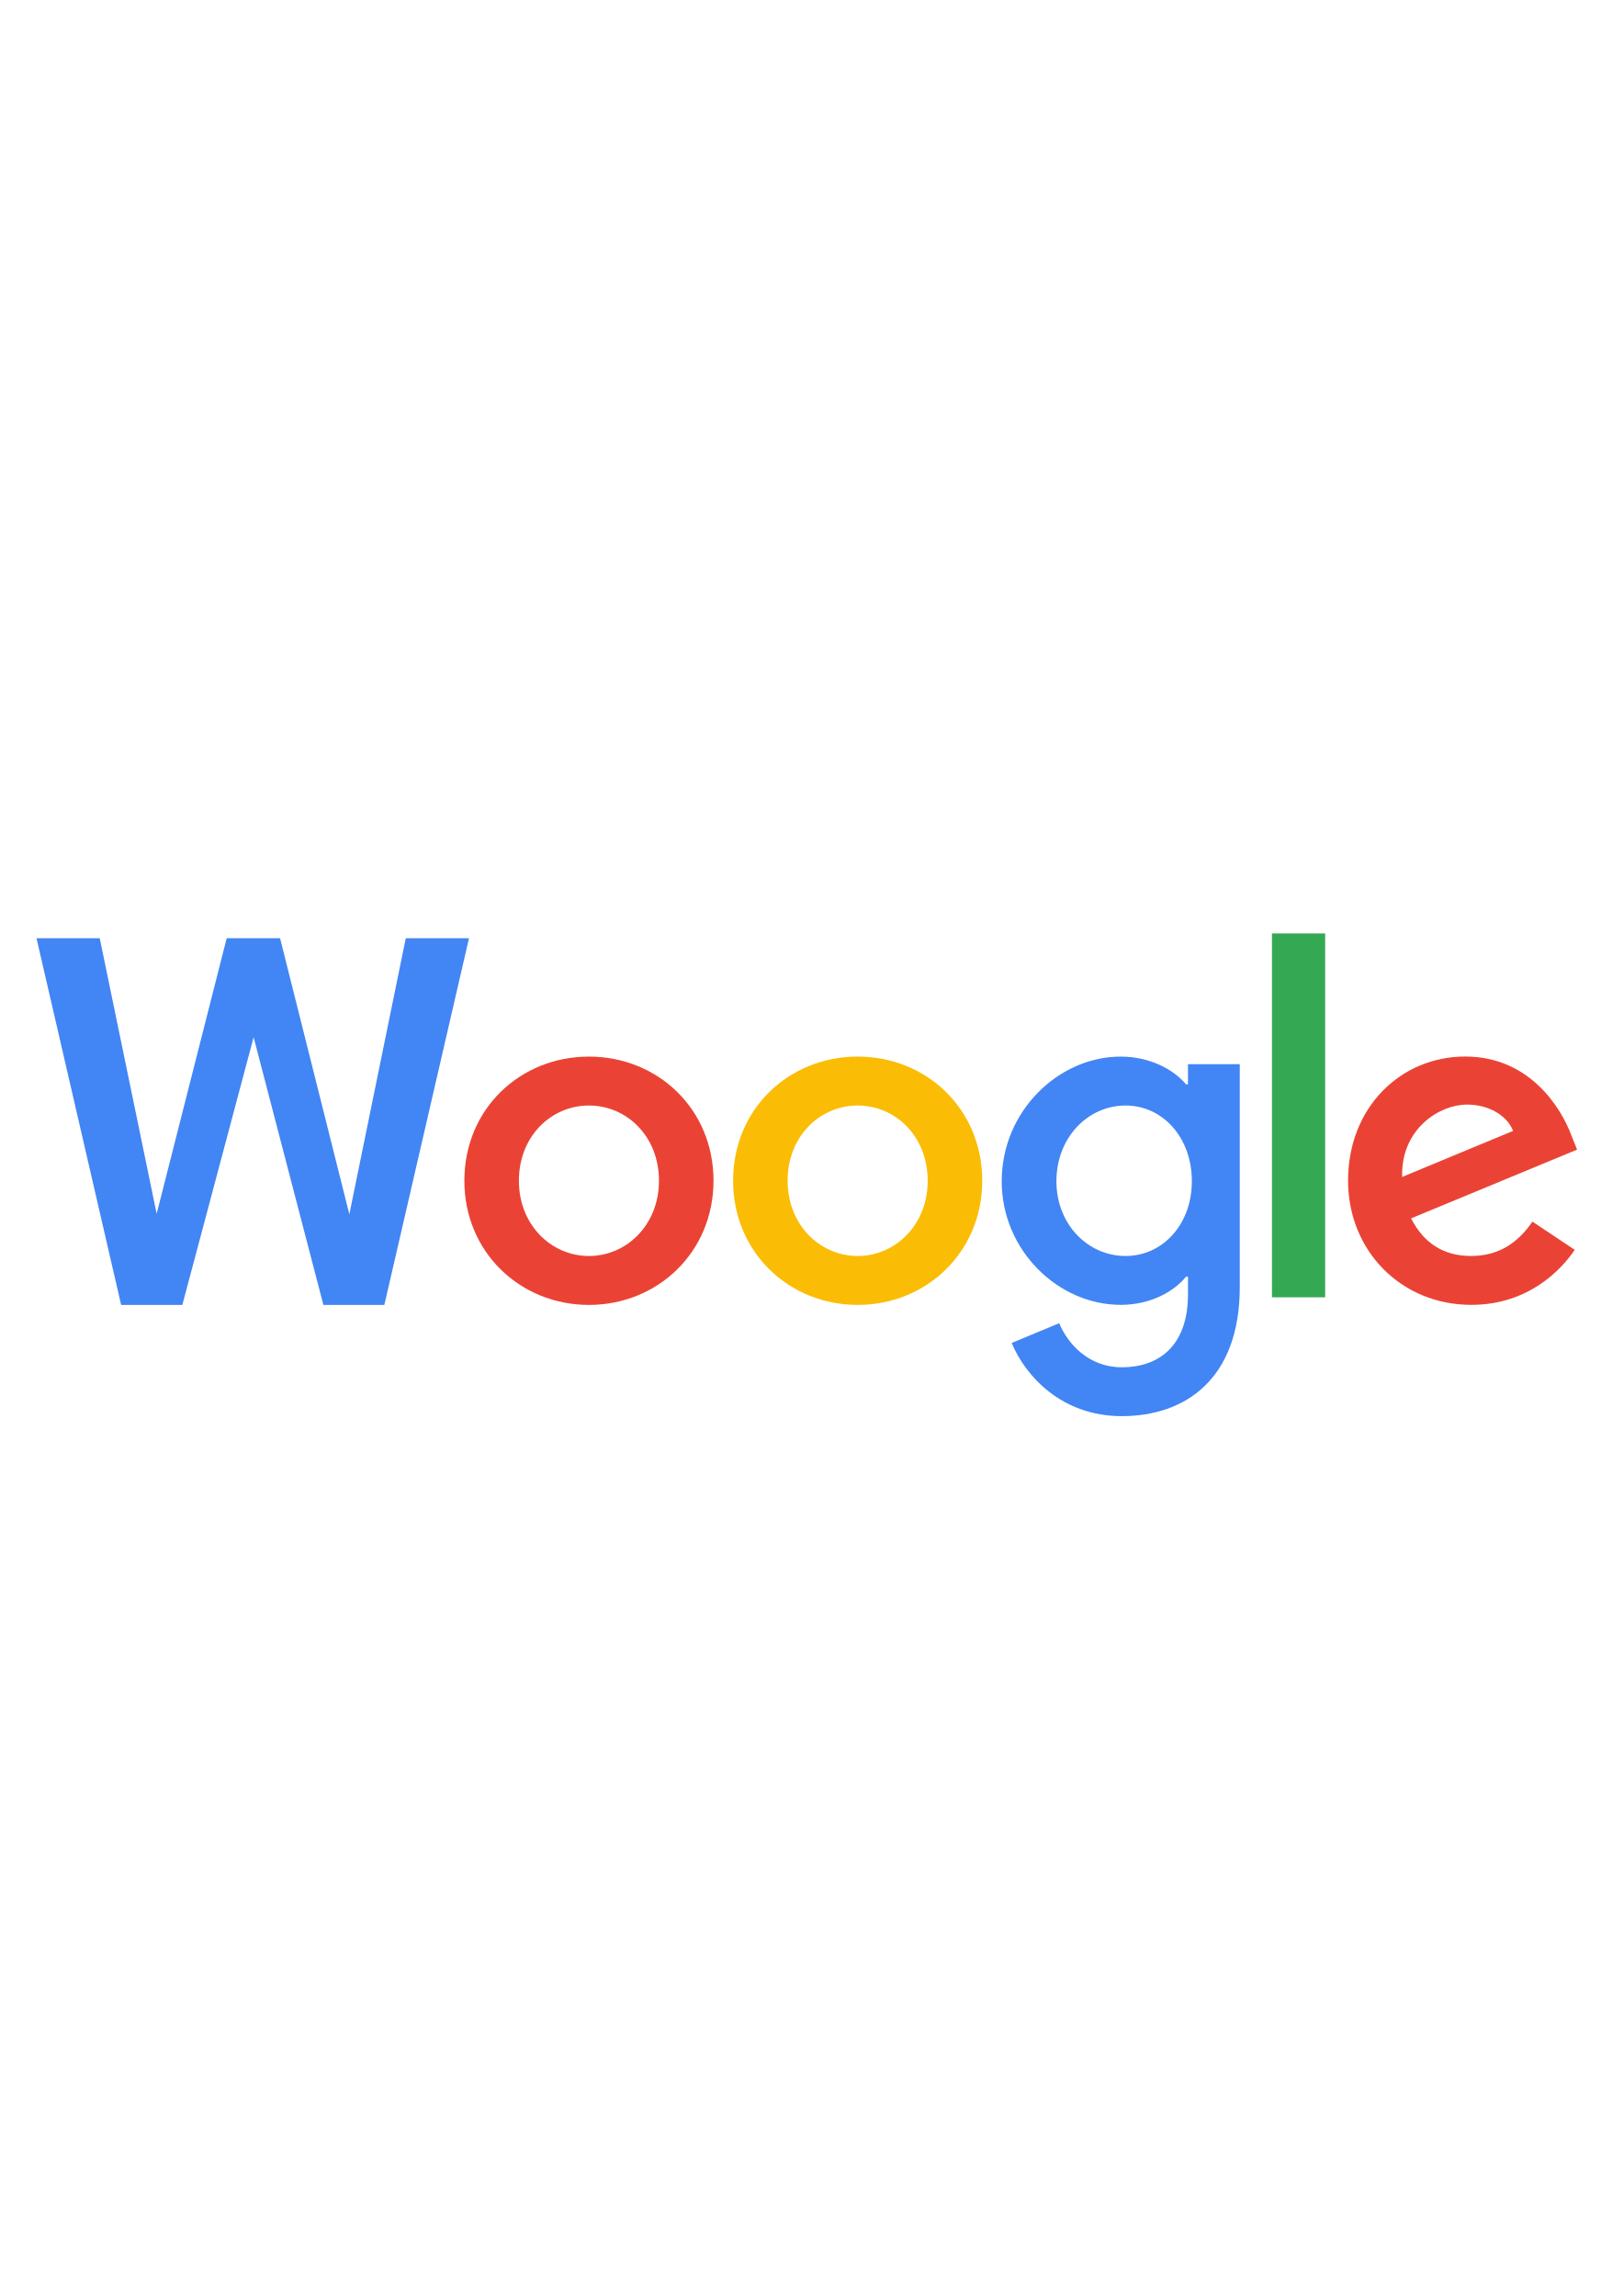
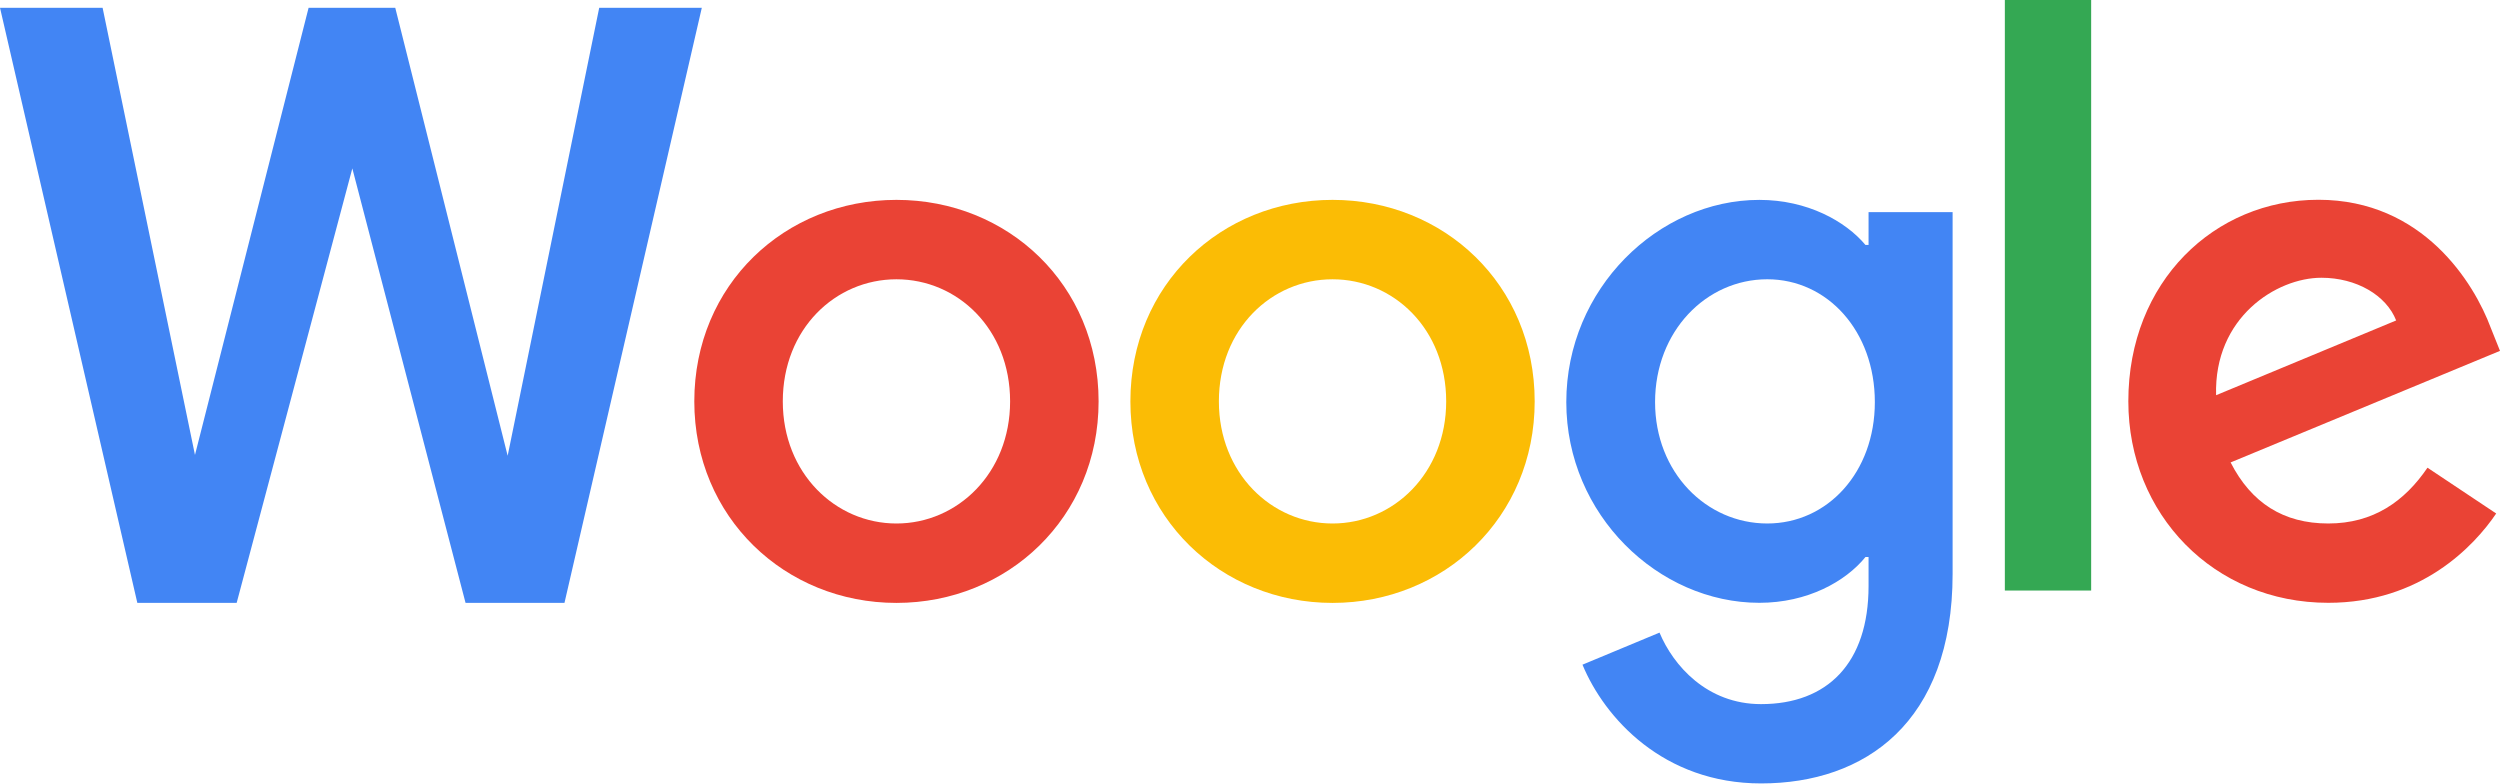
- <svg xmlns="http://www.w3.org/2000/svg" id="svg8" version="1.1" viewBox="0 0 210 297" height="297mm" width="210mm">
+ <svg xmlns="http://www.w3.org/2000/svg" id="svg8" version="1.1" viewBox="0 0 199.25 62.439" height="62.439mm" width="199.25mm">
  <defs id="defs2" />
-   <g id="g848">
+   <g id="g848" transform="translate(-4.721989,-120.746)">
    <path id="path914" d="m 92.28,152.737 c 0,9.247 -7.234,16.061 -16.111,16.061 -8.877,0 -16.111,-6.814 -16.111,-16.061 0,-9.312 7.234,-16.061 16.111,-16.061 8.877,0 16.111,6.749 16.111,16.061 z m -7.053,0 c 0,-5.778 -4.193,-9.732 -9.058,-9.732 -4.866,0 -9.058,3.954 -9.058,9.732 0,5.72 4.193,9.732 9.058,9.732 4.866,0 9.058,-4.019 9.058,-9.732 z" style="fill:#ea4335;stroke-width:0.724" />
    <path id="path916" d="m 127.036,152.737 c 0,9.247 -7.234,16.061 -16.111,16.061 -8.877,0 -16.111,-6.814 -16.111,-16.061 0,-9.305 7.234,-16.061 16.111,-16.061 8.877,0 16.111,6.749 16.111,16.061 z m -7.053,0 c 0,-5.778 -4.193,-9.732 -9.058,-9.732 -4.866,0 -9.058,3.954 -9.058,9.732 0,5.72 4.193,9.732 9.058,9.732 4.866,0 9.058,-4.019 9.058,-9.732 z" style="fill:#fbbc05;stroke-width:0.724" />
    <path id="path918" d="m 160.345,137.646 v 28.834 c 0,11.861 -6.995,16.705 -15.264,16.705 -7.784,0 -12.469,-5.206 -14.236,-9.464 l 6.14,-2.556 c 1.093,2.614 3.773,5.699 8.088,5.699 5.293,0 8.573,-3.266 8.573,-9.413 v -2.31 h -0.246 c -1.579,1.948 -4.62,3.649 -8.457,3.649 -8.03,0 -15.387,-6.995 -15.387,-15.995 0,-9.066 7.357,-16.118 15.387,-16.118 3.83,0 6.872,1.702 8.457,3.592 h 0.246 v -2.614 h 6.698 z m -6.198,15.148 c 0,-5.655 -3.773,-9.79 -8.573,-9.79 -4.866,0 -8.943,4.135 -8.943,9.79 0,5.597 4.077,9.674 8.943,9.674 4.801,0 8.573,-4.077 8.573,-9.674 z" style="fill:#4285f4;stroke-width:0.724" />
    <path id="path920" d="m 171.387,120.746 v 47.066 h -6.879 v -47.066 z" style="fill:#34a853;stroke-width:0.724" />
    <path id="path922" d="m 198.194,158.023 5.474,3.649 c -1.767,2.614 -6.024,7.118 -13.381,7.118 -9.124,0 -15.937,-7.053 -15.937,-16.061 0,-9.551 6.872,-16.061 15.148,-16.061 8.334,0 12.411,6.633 13.743,10.217 l 0.731,1.825 -21.47,8.892 c 1.644,3.222 4.2,4.866 7.784,4.866 3.592,0 6.082,-1.767 7.907,-4.446 z m -16.85,-5.778 14.352,-5.959 c -0.789,-2.006 -3.164,-3.403 -5.959,-3.403 -3.584,0 -8.573,3.164 -8.392,9.363 z" style="fill:#ea4335;stroke-width:0.724" />
    <g transform="translate(3.086424,-1.84043)" id="text847" style="font-style:normal;font-weight:normal;font-size:66.717px;line-height:1.25;font-family:sans-serif;letter-spacing:0px;word-spacing:0px;fill:#4285f4;fill-opacity:1;stroke:none;stroke-width:0.347" aria-label="W">
      <path id="path849" style="font-style:normal;font-variant:normal;font-weight:500;font-stretch:normal;font-family:Roboto;-inkscape-font-specification:'Roboto Medium';fill:#4285f4;fill-opacity:1;stroke-width:0.347" d="m 42.096,158.91 7.297,-35.704 h 8.177 l -10.946,47.431 h -7.884 l -9.024,-34.629 -9.219,34.629 H 12.581 L 1.636,123.206 h 8.177 l 7.362,35.639 9.056,-35.639 h 6.906 z" />
    </g>
  </g>
</svg>
